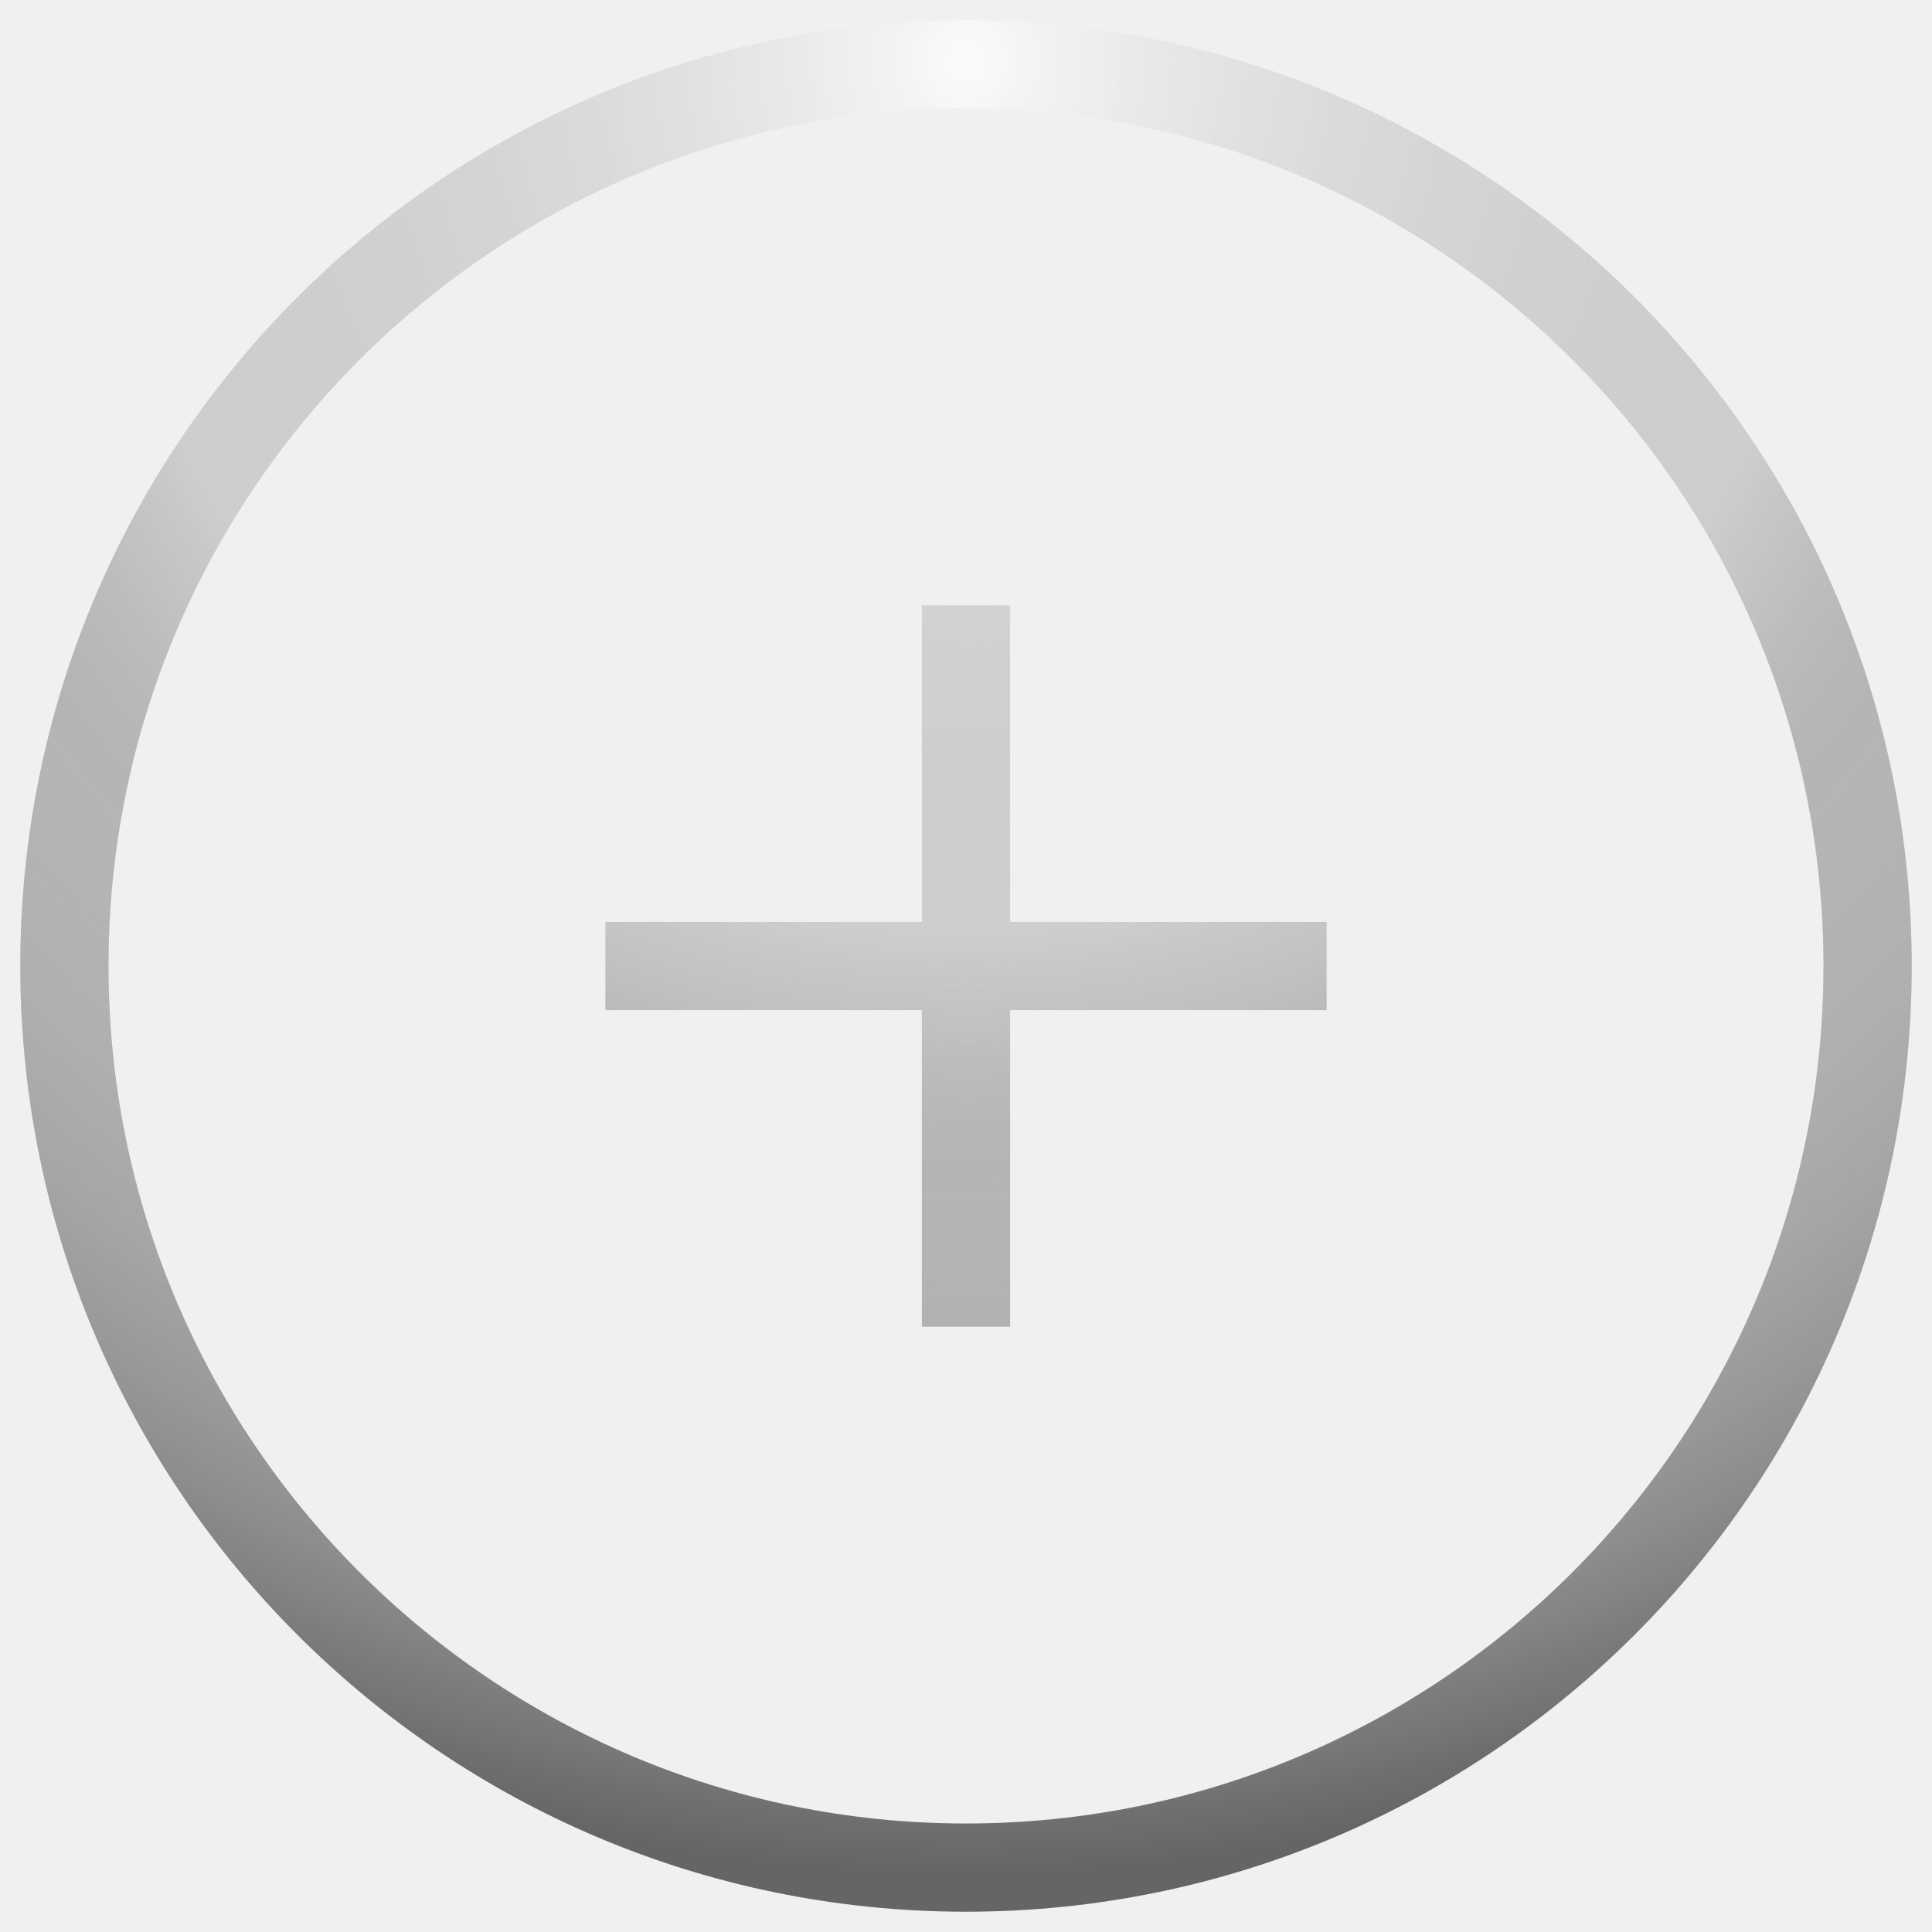
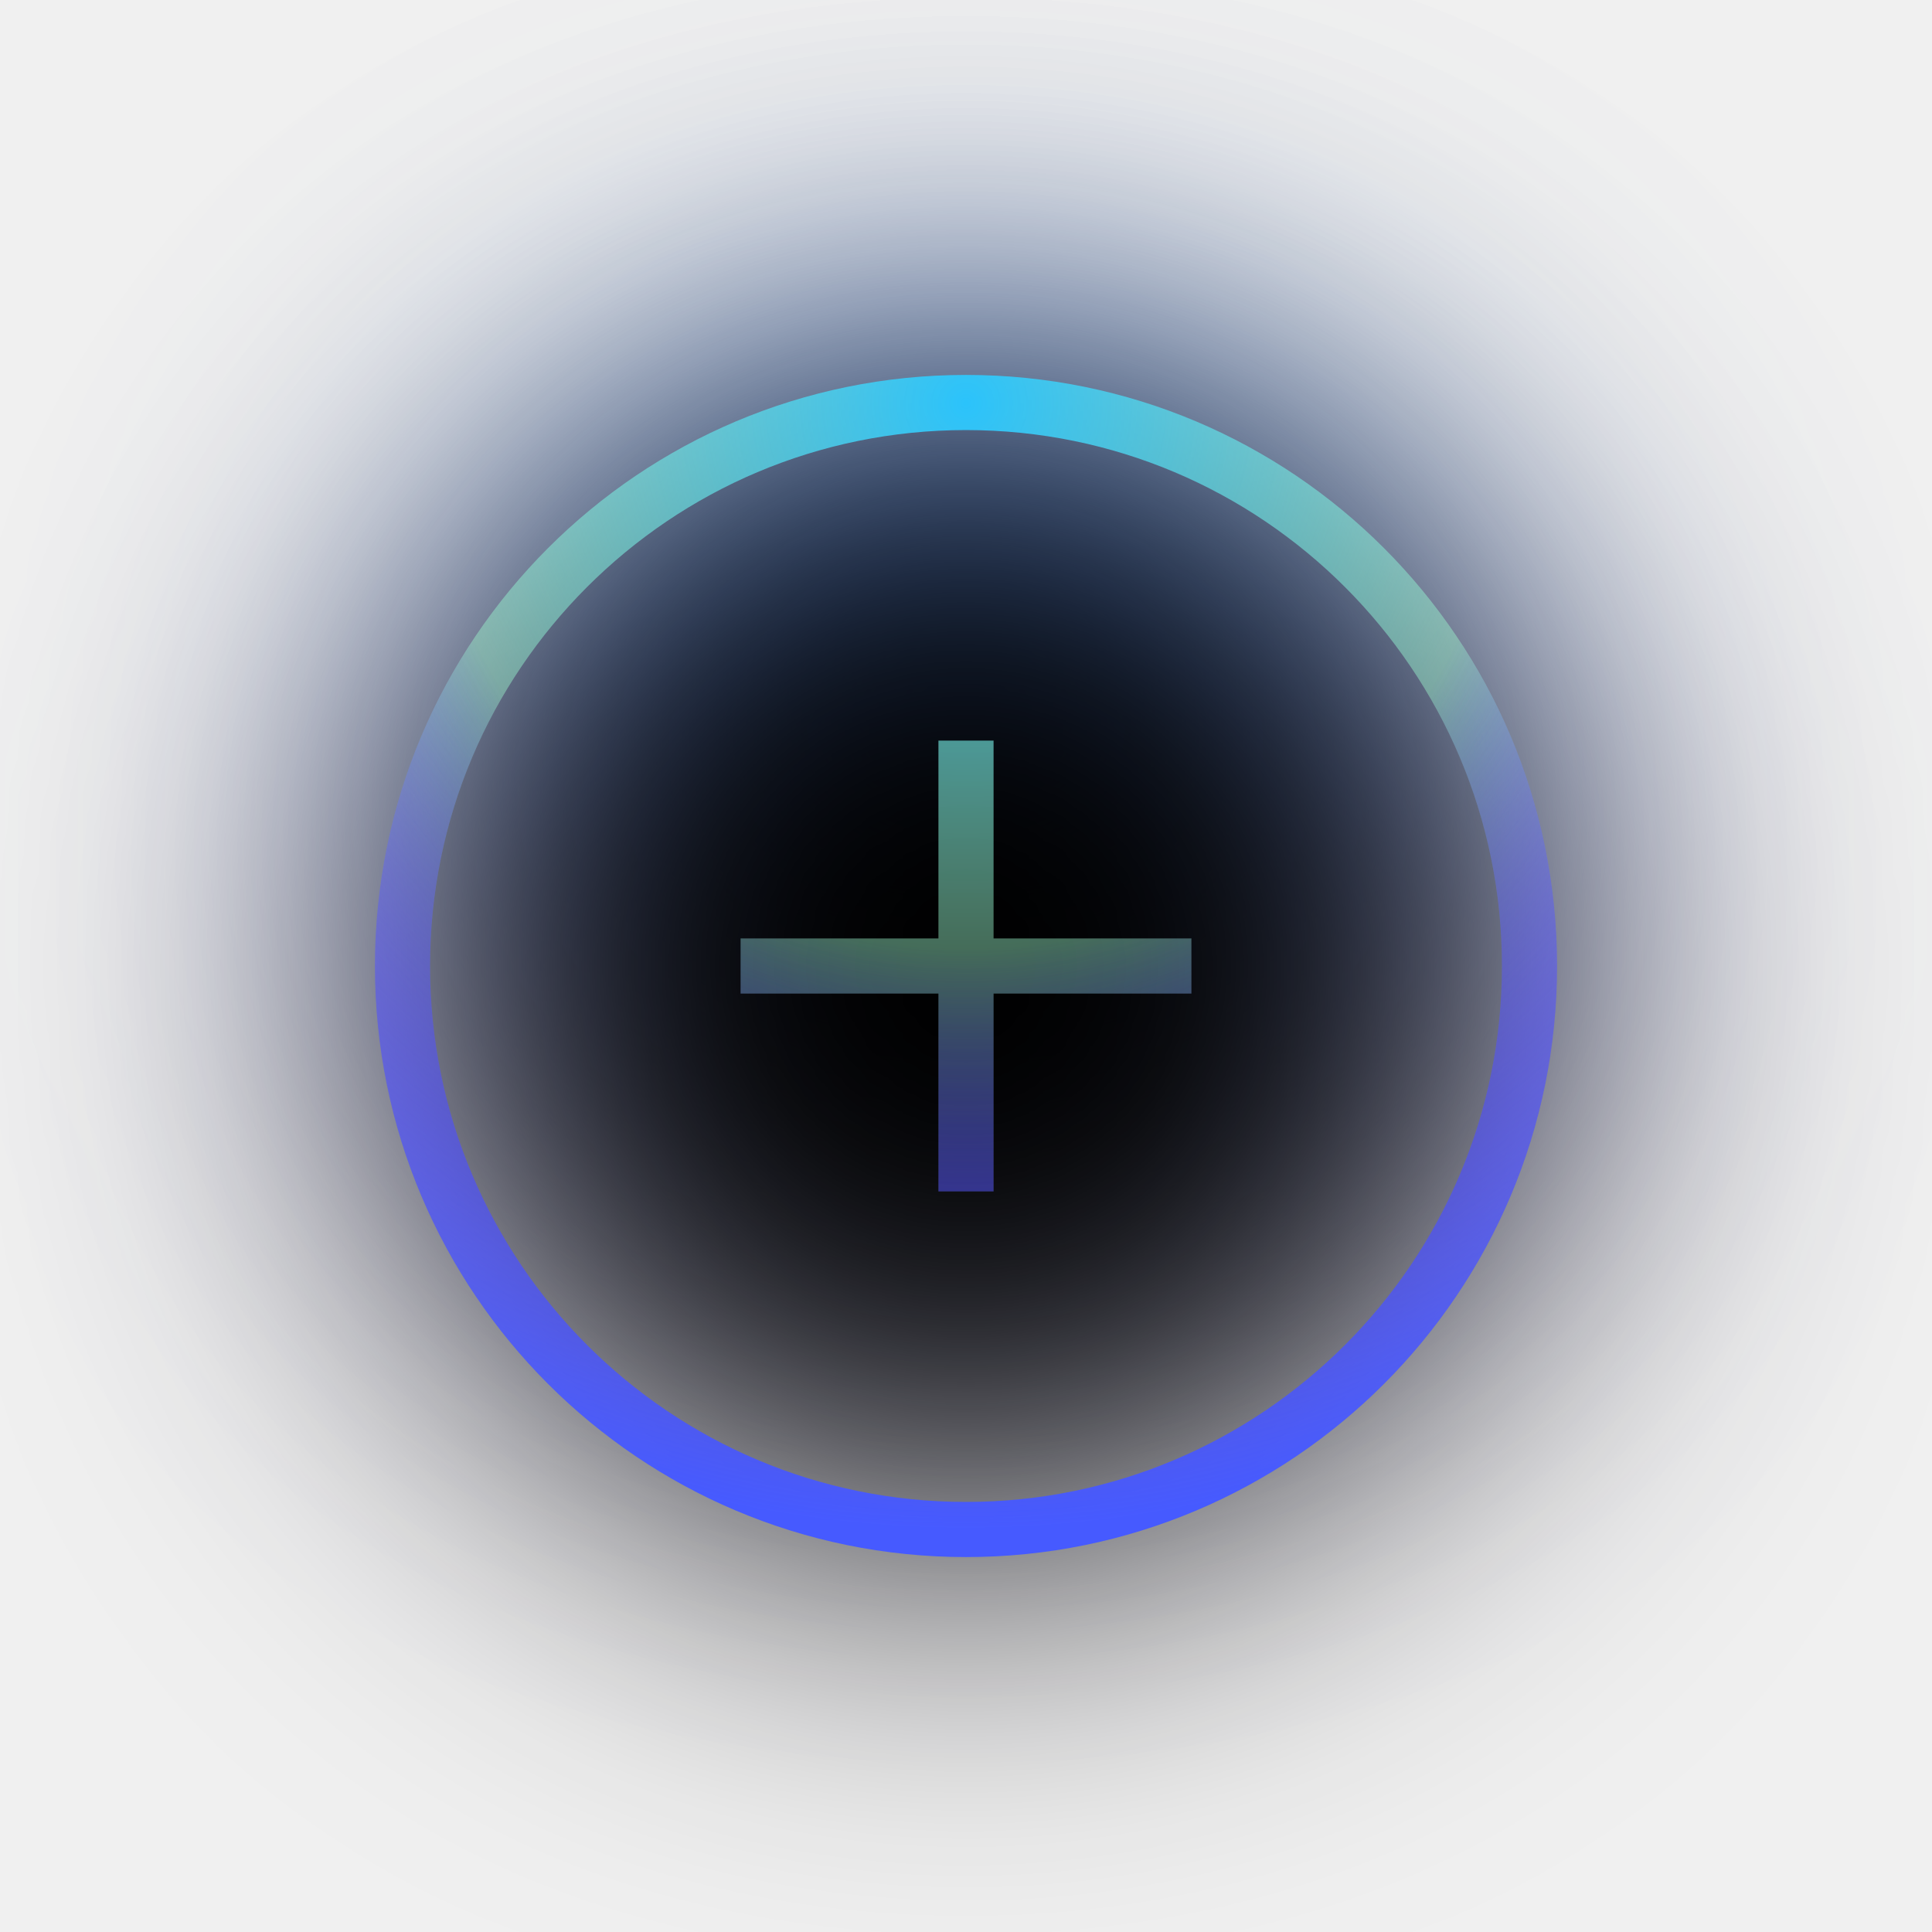
- <svg xmlns="http://www.w3.org/2000/svg" width="30" height="30" viewBox="0 0 30 30" fill="none">
-   <path d="M9.4 15H15M20.6 15H15M15 15V9.4M15 15V20.6M15 29C22.732 29 29 22.732 29 15C29 7.268 22.732 1 15 1C7.268 1 1 7.268 1 15C1 22.732 7.268 29 15 29Z" stroke="url(#paint0_radial_13440_256280)" stroke-width="1.37" />
-   <path d="M9.4 15H15M20.6 15H15M15 15V9.4M15 15V20.6M15 29C22.732 29 29 22.732 29 15C29 7.268 22.732 1 15 1C7.268 1 1 7.268 1 15C1 22.732 7.268 29 15 29Z" stroke="url(#paint1_radial_13440_256280)" stroke-width="1.37" />
+ <svg xmlns="http://www.w3.org/2000/svg" width="48" height="48" viewBox="0 0 48 48" fill="none">
+   <g clip-path="url(#clip0_13432_230117)">
+     <g filter="url(#filter0_f_13432_230117)">
+       <mask id="path-1-inside-1_13432_230117" fill="white">
+         <path d="M18.4 24H24ZM29.6 24H24ZM24 24V18.4ZM24 24V29.6ZM24 38C31.732 38 38 31.732 38 24C38 16.268 31.732 10 24 10C16.268 10 10 16.268 10 24C10 31.732 16.268 38 24 38Z" />
+       </mask>
+       <path d="M18.4 34H24V14H18.4V34ZM29.6 14H24V34H29.6V14ZM34 24V18.4H14V24H34ZM14 24V29.6H34V24H14ZM24 48C37.255 48 48 37.255 48 24H28C28 26.209 26.209 28 24 28V48ZM48 24C48 10.745 37.255 0 24 0V20C26.209 20 28 21.791 28 24H48ZM24 0C10.745 0 0 10.745 0 24H20C20 21.791 21.791 20 24 20V0ZM0 24C0 37.255 10.745 48 24 48V28C21.791 28 20 26.209 20 24H0Z" fill="url(#paint0_radial_13432_230117)" mask="url(#path-1-inside-1_13432_230117)" />
+     </g>
+     <g filter="url(#filter1_f_13432_230117)">
+       <path d="M18.4 24H24ZM29.6 24H24ZM24 24V18.4ZM24 24V29.6ZM24 38C31.732 38 38 31.732 38 24C38 16.268 31.732 10 24 10C16.268 10 10 16.268 10 24C10 31.732 16.268 38 24 38Z" fill="black" />
+     </g>
+     <path d="M18.4 24H24M29.6 24H24M24 24V18.4M24 24V29.6M24 38C31.732 38 38 31.732 38 24C38 16.268 31.732 10 24 10C16.268 10 10 16.268 10 24C10 31.732 16.268 38 24 38Z" stroke="url(#paint1_radial_13432_230117)" stroke-width="1.37" />
+     <path d="M18.4 24H24M29.6 24H24M24 24V18.4M24 24V29.6M24 38C31.732 38 38 31.732 38 24C38 16.268 31.732 10 24 10C16.268 10 10 16.268 10 24C10 31.732 16.268 38 24 38Z" stroke="url(#paint2_radial_13432_230117)" stroke-width="1.37" />
+   </g>
  <defs>
-     <radialGradient id="paint0_radial_13440_256280" cx="0" cy="0" r="1" gradientUnits="userSpaceOnUse" gradientTransform="translate(15 1.00018) rotate(90) scale(28)">
-       <stop stop-color="#FBFBFB" />
-       <stop offset="0.484" stop-color="#A0A0A0" stop-opacity="0.43" />
-       <stop offset="0.604" stop-color="#464646" stop-opacity="0.304" />
-       <stop offset="0.895" stop-color="#282828" stop-opacity="0" />
+     <filter id="filter0_f_13432_230117" x="-10" y="-10" width="68" height="68" filterUnits="userSpaceOnUse" color-interpolation-filters="sRGB">
+       <feFlood flood-opacity="0" result="BackgroundImageFix" />
+       <feBlend mode="normal" in="SourceGraphic" in2="BackgroundImageFix" result="shape" />
+       <feGaussianBlur stdDeviation="10" result="effect1_foregroundBlur_13432_230117" />
+     </filter>
+     <filter id="filter1_f_13432_230117" x="-88" y="-88" width="224" height="224" filterUnits="userSpaceOnUse" color-interpolation-filters="sRGB">
+       <feFlood flood-opacity="0" result="BackgroundImageFix" />
+       <feBlend mode="normal" in="SourceGraphic" in2="BackgroundImageFix" result="shape" />
+       <feGaussianBlur stdDeviation="49" result="effect1_foregroundBlur_13432_230117" />
+     </filter>
+     <radialGradient id="paint0_radial_13432_230117" cx="0" cy="0" r="1" gradientUnits="userSpaceOnUse" gradientTransform="translate(24 10.0002) rotate(90) scale(28)">
+       <stop offset="0.086" stop-color="#3B76FF" />
+       <stop offset="0.27" stop-color="#338BFF" />
+       <stop offset="0.895" stop-color="#5436FF" stop-opacity="0" />
    </radialGradient>
-     <radialGradient id="paint1_radial_13440_256280" cx="0" cy="0" r="1" gradientUnits="userSpaceOnUse" gradientTransform="translate(15 1.00018) rotate(90) scale(28)">
-       <stop offset="0.484" stop-color="#ACACAC" stop-opacity="0" />
-       <stop offset="1" stop-color="#656565" />
+     <radialGradient id="paint1_radial_13432_230117" cx="0" cy="0" r="1" gradientUnits="userSpaceOnUse" gradientTransform="translate(24 10.0002) rotate(90) scale(28)">
+       <stop stop-color="#2BC3FB" />
+       <stop offset="0.484" stop-color="#9EFBCE" stop-opacity="0.43" />
+       <stop offset="0.895" stop-color="#5338FF" stop-opacity="0" />
    </radialGradient>
+     <radialGradient id="paint2_radial_13432_230117" cx="0" cy="0" r="1" gradientUnits="userSpaceOnUse" gradientTransform="translate(24 10.0002) rotate(90) scale(28)">
+       <stop offset="0.484" stop-color="#5338FF" stop-opacity="0" />
+       <stop offset="1" stop-color="#465AFF" />
+     </radialGradient>
+     <clipPath id="clip0_13432_230117">
+       <rect width="48" height="48" fill="white" />
+     </clipPath>
  </defs>
</svg>
